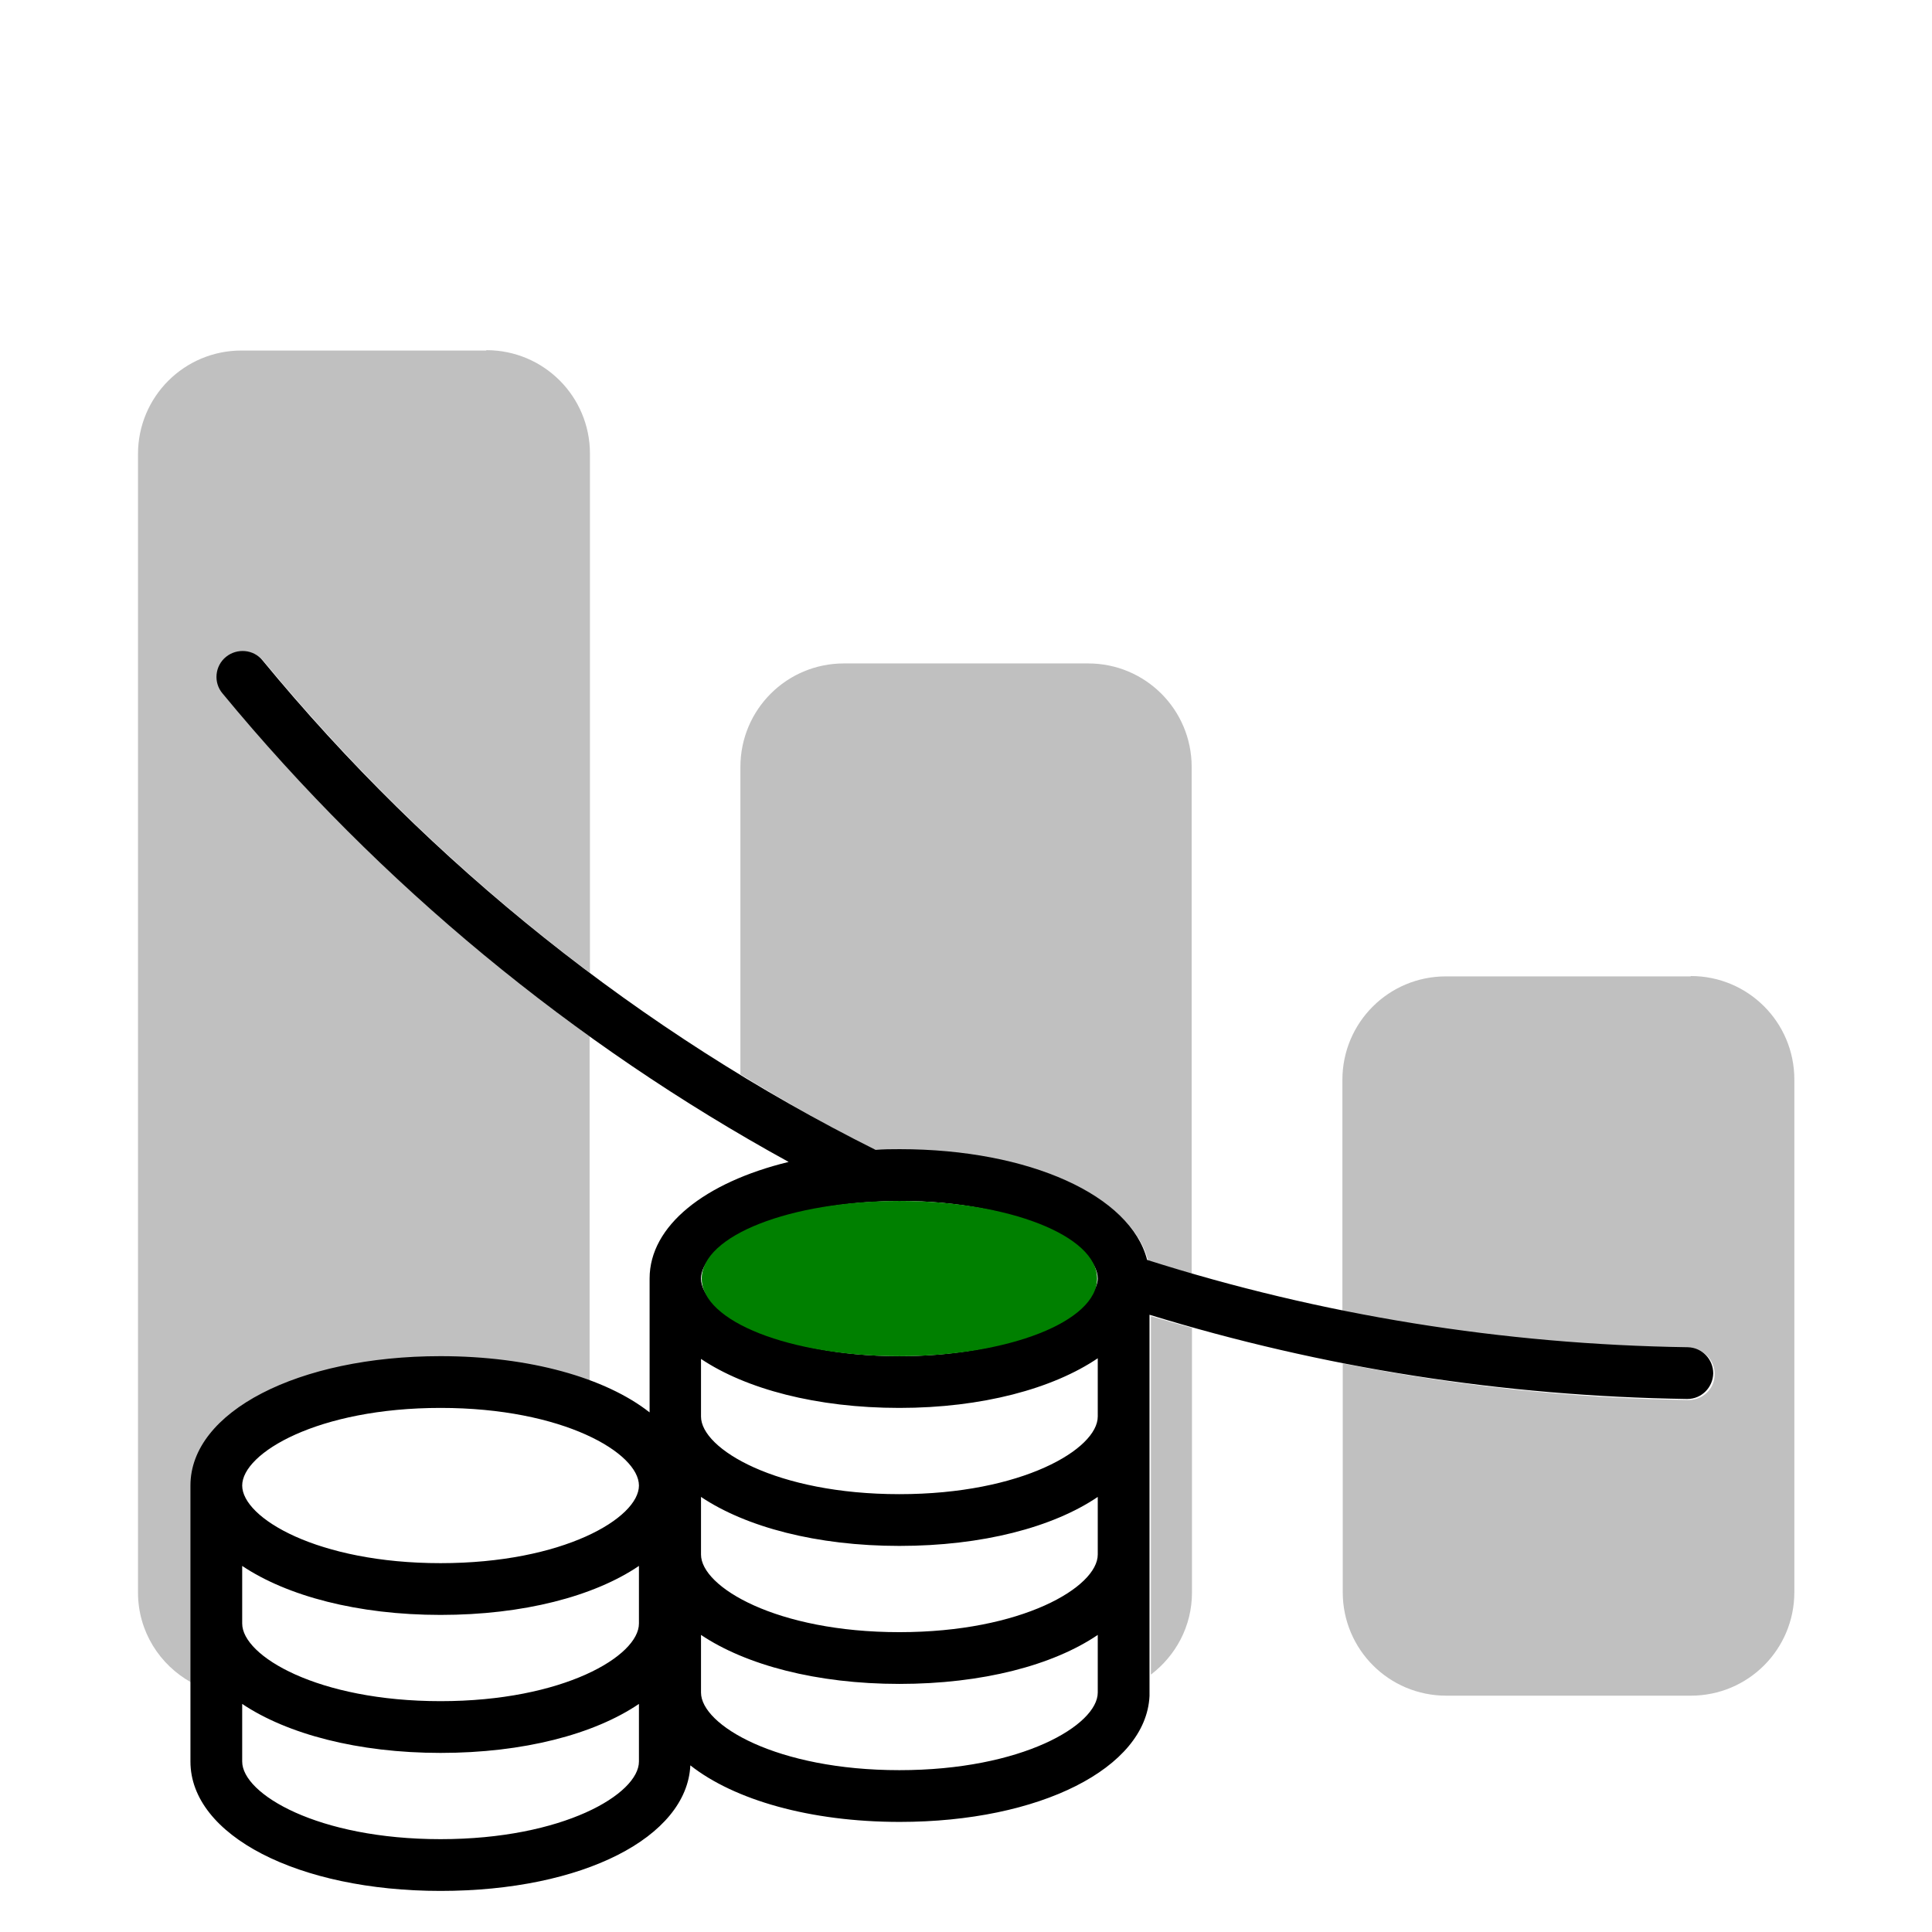
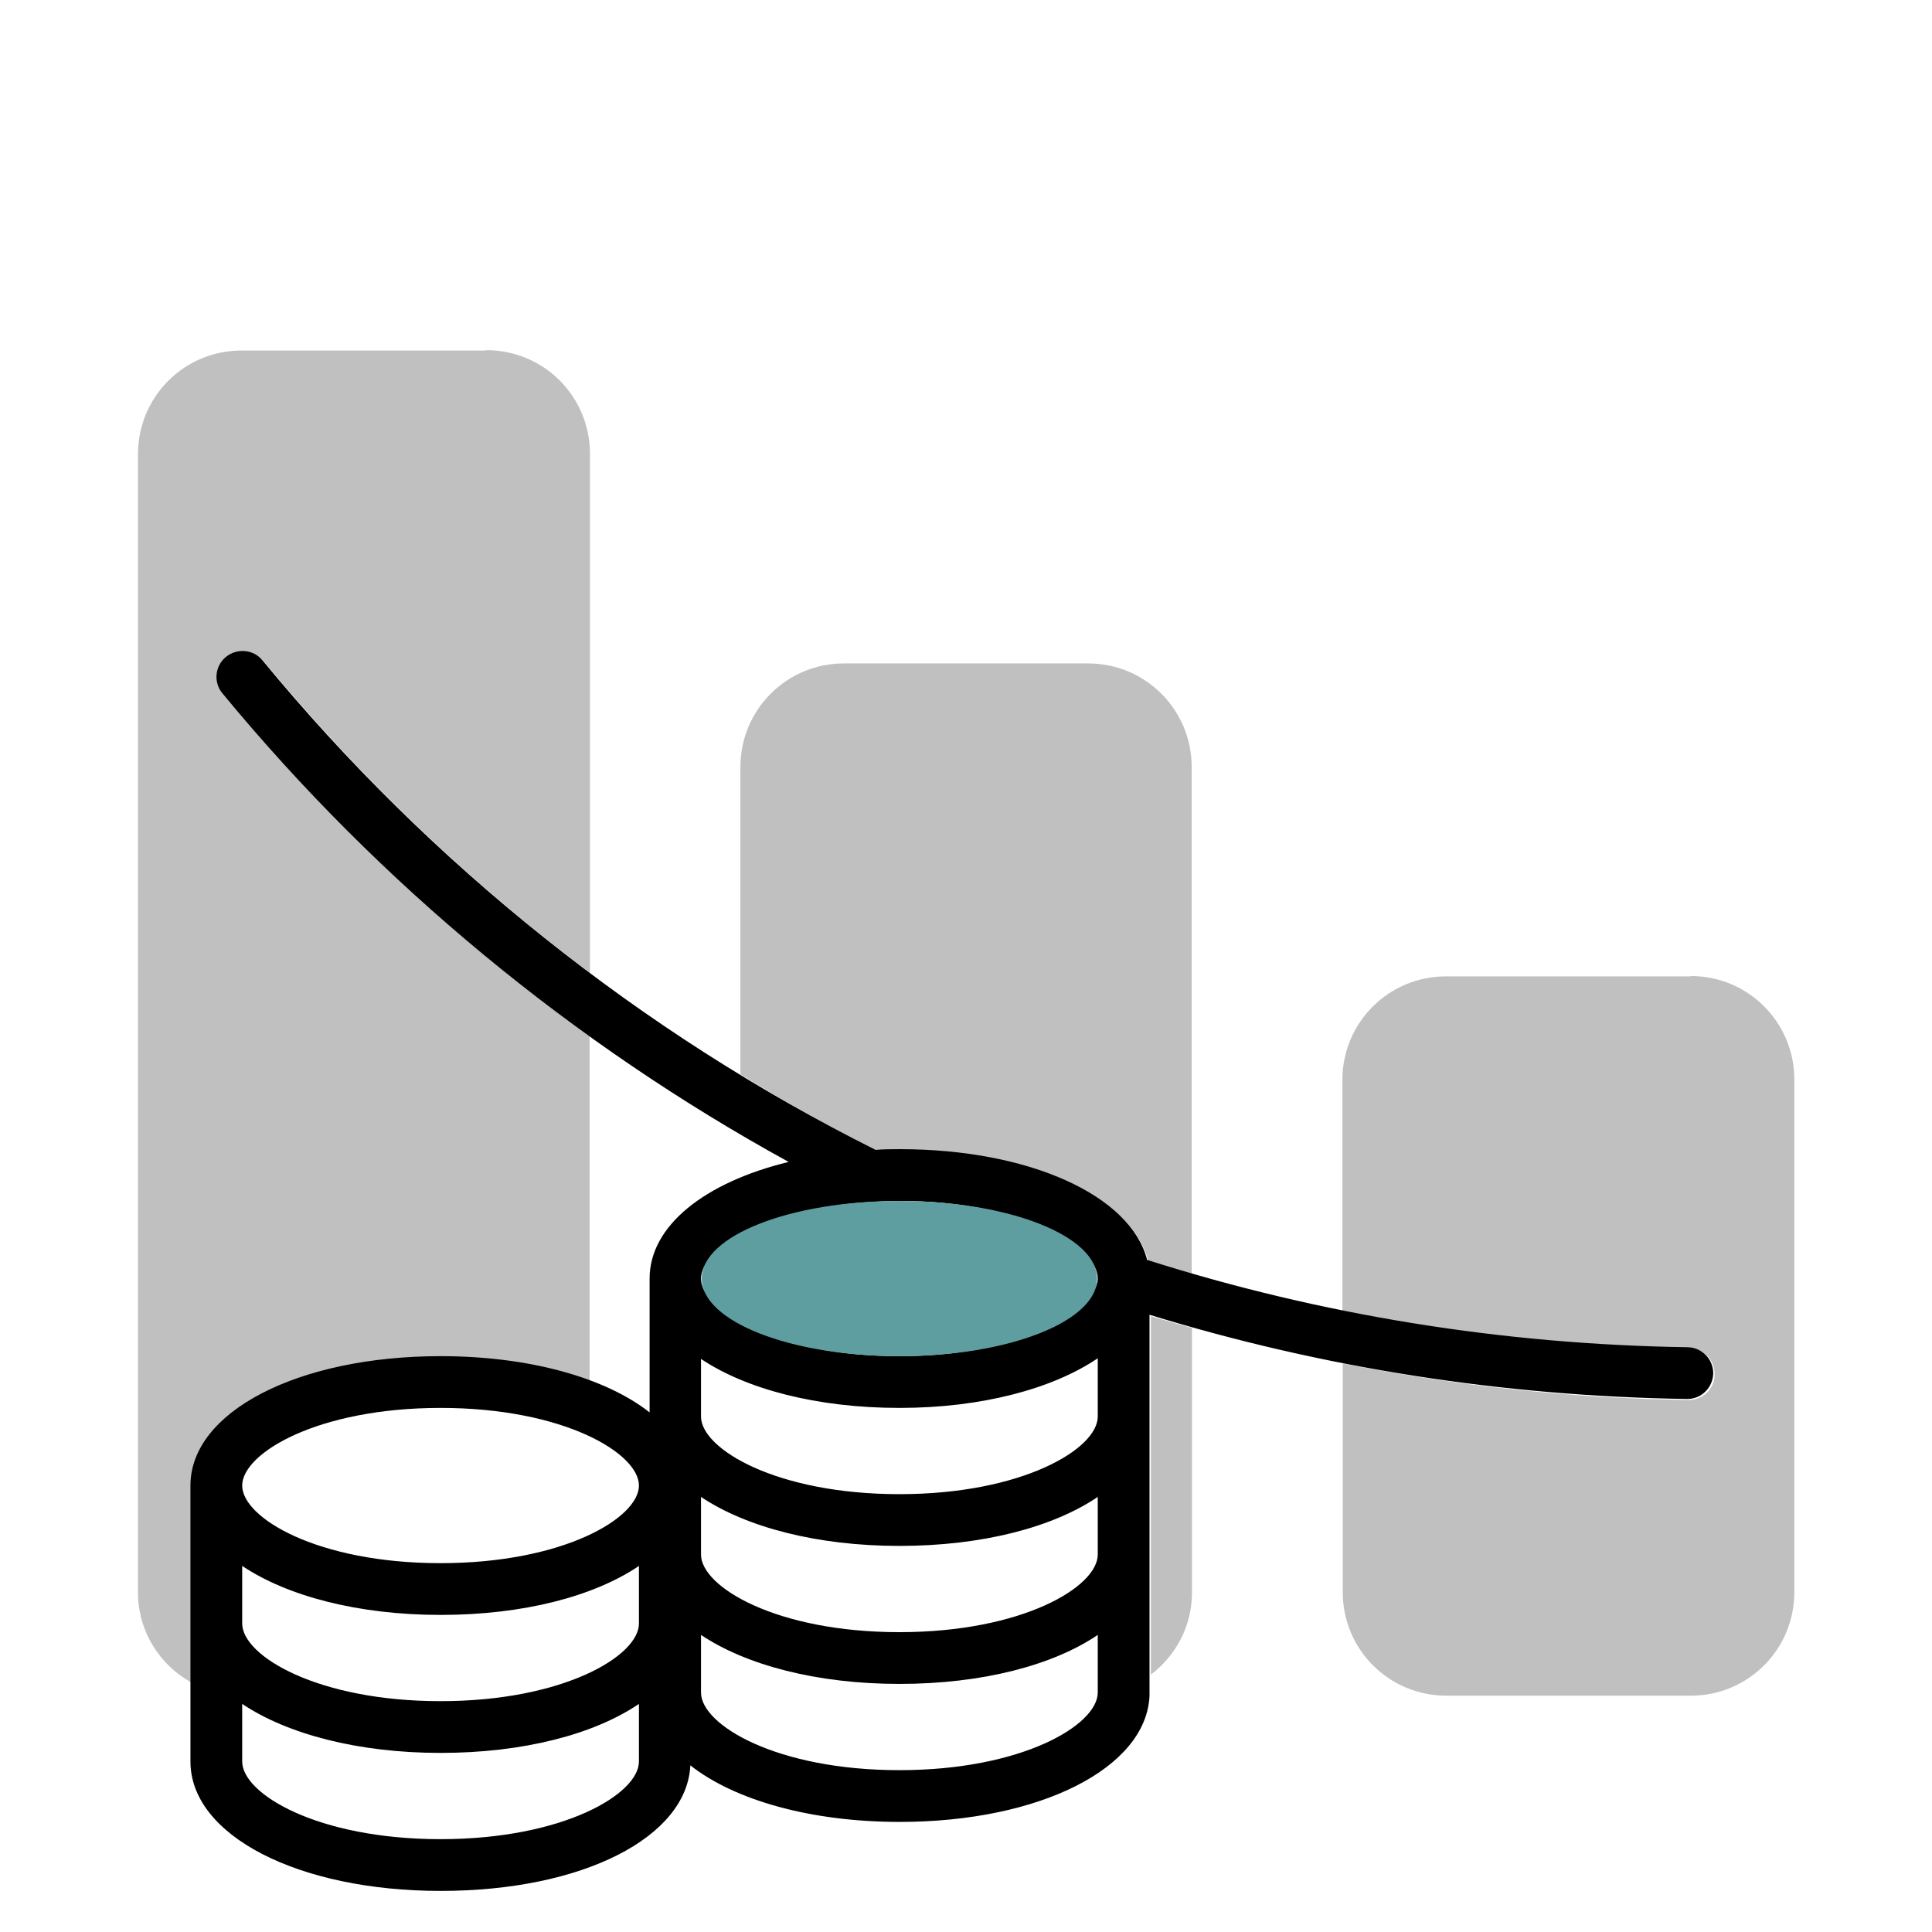
- <svg xmlns="http://www.w3.org/2000/svg" width="56" height="56" viewBox="0 0 56 56" fill="none">
+ <svg xmlns="http://www.w3.org/2000/svg" width="56" height="56" viewBox="0 0 56 56">
  <path part="background" d="M49.01 28.291C50.67 28.291 52.01 29.631 52.01 31.291V46.15C52.01 47.81 50.67 49.15 49.01 49.15H41.92C40.26 49.15 38.92 47.81 38.92 46.15V39.52C42.2 40.17 45.54 40.53 48.94 40.58H48.95C49.36 40.58 49.7 40.251 49.7 39.841C49.71 39.431 49.38 39.08 48.96 39.08C45.55 39.03 42.2 38.661 38.91 38.001V31.301C38.91 29.641 40.25 28.301 41.91 28.301H49L49.01 28.291Z M14.1 10.15C15.76 10.15 17.1 11.49 17.1 13.15V28.2C13.61 25.58 10.43 22.54 7.64 19.16C7.37 18.84 6.9 18.801 6.58 19.061C6.26 19.331 6.22 19.8 6.48 20.12C9.58 23.88 13.16 27.21 17.09 30.04V40.03C15.9 39.59 14.43 39.341 12.8 39.341C8.67 39.341 5.55 40.951 5.55 43.091V48.77C4.63 48.261 4 47.29 4 46.16V13.16C4 11.5 5.34 10.16 7 10.16H14.09L14.1 10.15Z M34.55 38.49V46.16C34.55 47.14 34.079 47.99 33.359 48.54V38.15C33.759 38.27 34.15 38.38 34.55 38.49Z M31.541 19.23C33.201 19.23 34.541 20.57 34.541 22.23V36.921C34.121 36.801 33.701 36.681 33.281 36.551C32.811 34.691 29.891 33.341 26.111 33.341C25.881 33.341 25.641 33.35 25.411 33.36C24.061 32.68 22.751 31.931 21.461 31.141V22.23C21.461 20.57 22.801 19.23 24.461 19.23H31.541Z" fill="silver" />
-   <path part="outline" fill-rule="evenodd" clip-rule="evenodd" d="M6.55 19.04C6.87 18.78 7.349 18.82 7.609 19.14C12.489 25.07 18.59 29.93 25.38 33.33C25.61 33.31 25.839 33.309 26.079 33.309C29.849 33.309 32.78 34.659 33.25 36.519C38.29 38.119 43.55 38.97 48.92 39.05C49.34 39.06 49.659 39.4 49.659 39.809C49.649 40.219 49.319 40.55 48.909 40.55H48.899C43.559 40.47 38.339 39.649 33.319 38.109V49.16C33.219 51.25 30.139 52.809 26.079 52.809C23.479 52.809 21.28 52.17 20.01 51.17C19.91 53.25 16.899 54.809 12.77 54.809C8.64 54.809 5.52 53.199 5.52 51.059V43.059C5.52 40.919 8.64 39.309 12.77 39.309C15.359 39.309 17.559 39.94 18.829 40.939V37.059C18.829 35.529 20.43 34.27 22.859 33.679C16.629 30.259 11.019 25.639 6.449 20.099C6.179 19.779 6.23 19.3 6.55 19.04ZM18.52 49.389C17.22 50.27 15.169 50.809 12.77 50.809C10.37 50.809 8.32 50.26 7.02 49.389V51.059C7.02 51.999 9.21 53.309 12.77 53.309C16.329 53.309 18.52 51.999 18.52 51.059V49.389ZM31.819 47.389C30.519 48.27 28.469 48.809 26.069 48.809C23.669 48.809 21.619 48.26 20.319 47.389V49.059C20.319 49.999 22.509 51.309 26.069 51.309C29.629 51.309 31.819 49.999 31.819 49.059V47.389ZM18.52 45.389C17.22 46.27 15.169 46.809 12.77 46.809C10.37 46.809 8.32 46.26 7.02 45.389V47.059C7.02 47.999 9.21 49.309 12.77 49.309C16.329 49.309 18.52 47.999 18.52 47.059V45.389ZM31.819 43.389C30.519 44.27 28.469 44.809 26.069 44.809C23.669 44.809 21.619 44.26 20.319 43.389V45.059C20.319 45.999 22.509 47.309 26.069 47.309C29.629 47.309 31.819 45.999 31.819 45.059V43.389ZM12.77 40.809C9.21 40.809 7.02 42.119 7.02 43.059C7.02 43.999 9.21 45.309 12.77 45.309C16.329 45.309 18.52 43.999 18.52 43.059C18.519 42.119 16.329 40.809 12.77 40.809ZM31.819 39.37C30.519 40.25 28.469 40.809 26.069 40.809C23.669 40.809 21.619 40.26 20.319 39.389V41.059C20.319 41.999 22.509 43.309 26.069 43.309C29.629 43.309 31.819 41.999 31.819 41.059V39.37ZM26.069 34.809C25.73 34.809 25.41 34.83 25.09 34.849C22.12 35.069 20.32 36.209 20.319 37.059C20.319 37.999 22.509 39.309 26.069 39.309C29.039 39.309 31.029 38.4 31.619 37.55C31.739 37.38 31.819 37.219 31.819 37.059C31.819 36.119 29.629 34.809 26.069 34.809Z" fill="black" />
-   <path part="highlight" d="M26.07 39.31C29.234 39.31 31.8 38.303 31.8 37.06C31.8 35.818 29.234 34.81 26.07 34.81C22.905 34.81 20.34 35.818 20.34 37.06C20.34 38.303 22.905 39.31 26.07 39.31Z" fill="green" />
+   <path part="outline" d="M6.55 19.04C6.87 18.78 7.349 18.82 7.609 19.14C12.489 25.07 18.59 29.93 25.38 33.33C25.61 33.31 25.839 33.309 26.079 33.309C29.849 33.309 32.78 34.659 33.25 36.519C38.29 38.119 43.55 38.97 48.92 39.05C49.34 39.06 49.659 39.4 49.659 39.809C49.649 40.219 49.319 40.55 48.909 40.55H48.899C43.559 40.47 38.339 39.649 33.319 38.109V49.16C33.219 51.25 30.139 52.809 26.079 52.809C23.479 52.809 21.28 52.17 20.01 51.17C19.91 53.25 16.899 54.809 12.77 54.809C8.64 54.809 5.52 53.199 5.52 51.059V43.059C5.52 40.919 8.64 39.309 12.77 39.309C15.359 39.309 17.559 39.94 18.829 40.939V37.059C18.829 35.529 20.43 34.27 22.859 33.679C16.629 30.259 11.019 25.639 6.449 20.099C6.179 19.779 6.23 19.3 6.55 19.04ZM18.52 49.389C17.22 50.27 15.169 50.809 12.77 50.809C10.37 50.809 8.32 50.26 7.02 49.389V51.059C7.02 51.999 9.21 53.309 12.77 53.309C16.329 53.309 18.52 51.999 18.52 51.059V49.389ZM31.819 47.389C30.519 48.27 28.469 48.809 26.069 48.809C23.669 48.809 21.619 48.26 20.319 47.389V49.059C20.319 49.999 22.509 51.309 26.069 51.309C29.629 51.309 31.819 49.999 31.819 49.059V47.389ZM18.52 45.389C17.22 46.27 15.169 46.809 12.77 46.809C10.37 46.809 8.32 46.26 7.02 45.389V47.059C7.02 47.999 9.21 49.309 12.77 49.309C16.329 49.309 18.52 47.999 18.52 47.059V45.389ZM31.819 43.389C30.519 44.27 28.469 44.809 26.069 44.809C23.669 44.809 21.619 44.26 20.319 43.389V45.059C20.319 45.999 22.509 47.309 26.069 47.309C29.629 47.309 31.819 45.999 31.819 45.059V43.389ZM12.77 40.809C9.21 40.809 7.02 42.119 7.02 43.059C7.02 43.999 9.21 45.309 12.77 45.309C16.329 45.309 18.52 43.999 18.52 43.059C18.519 42.119 16.329 40.809 12.77 40.809ZM31.819 39.37C30.519 40.25 28.469 40.809 26.069 40.809C23.669 40.809 21.619 40.26 20.319 39.389V41.059C20.319 41.999 22.509 43.309 26.069 43.309C29.629 43.309 31.819 41.999 31.819 41.059V39.37ZM26.069 34.809C25.73 34.809 25.41 34.83 25.09 34.849C22.12 35.069 20.32 36.209 20.319 37.059C20.319 37.999 22.509 39.309 26.069 39.309C29.039 39.309 31.029 38.4 31.619 37.55C31.739 37.38 31.819 37.219 31.819 37.059C31.819 36.119 29.629 34.809 26.069 34.809Z" fill="black" />
+   <path part="highlight" d="M26.07 39.31C29.234 39.31 31.8 38.303 31.8 37.06C31.8 35.818 29.234 34.81 26.07 34.81C22.905 34.81 20.34 35.818 20.34 37.06C20.34 38.303 22.905 39.31 26.07 39.31Z" fill="cadetblue" />
</svg>
